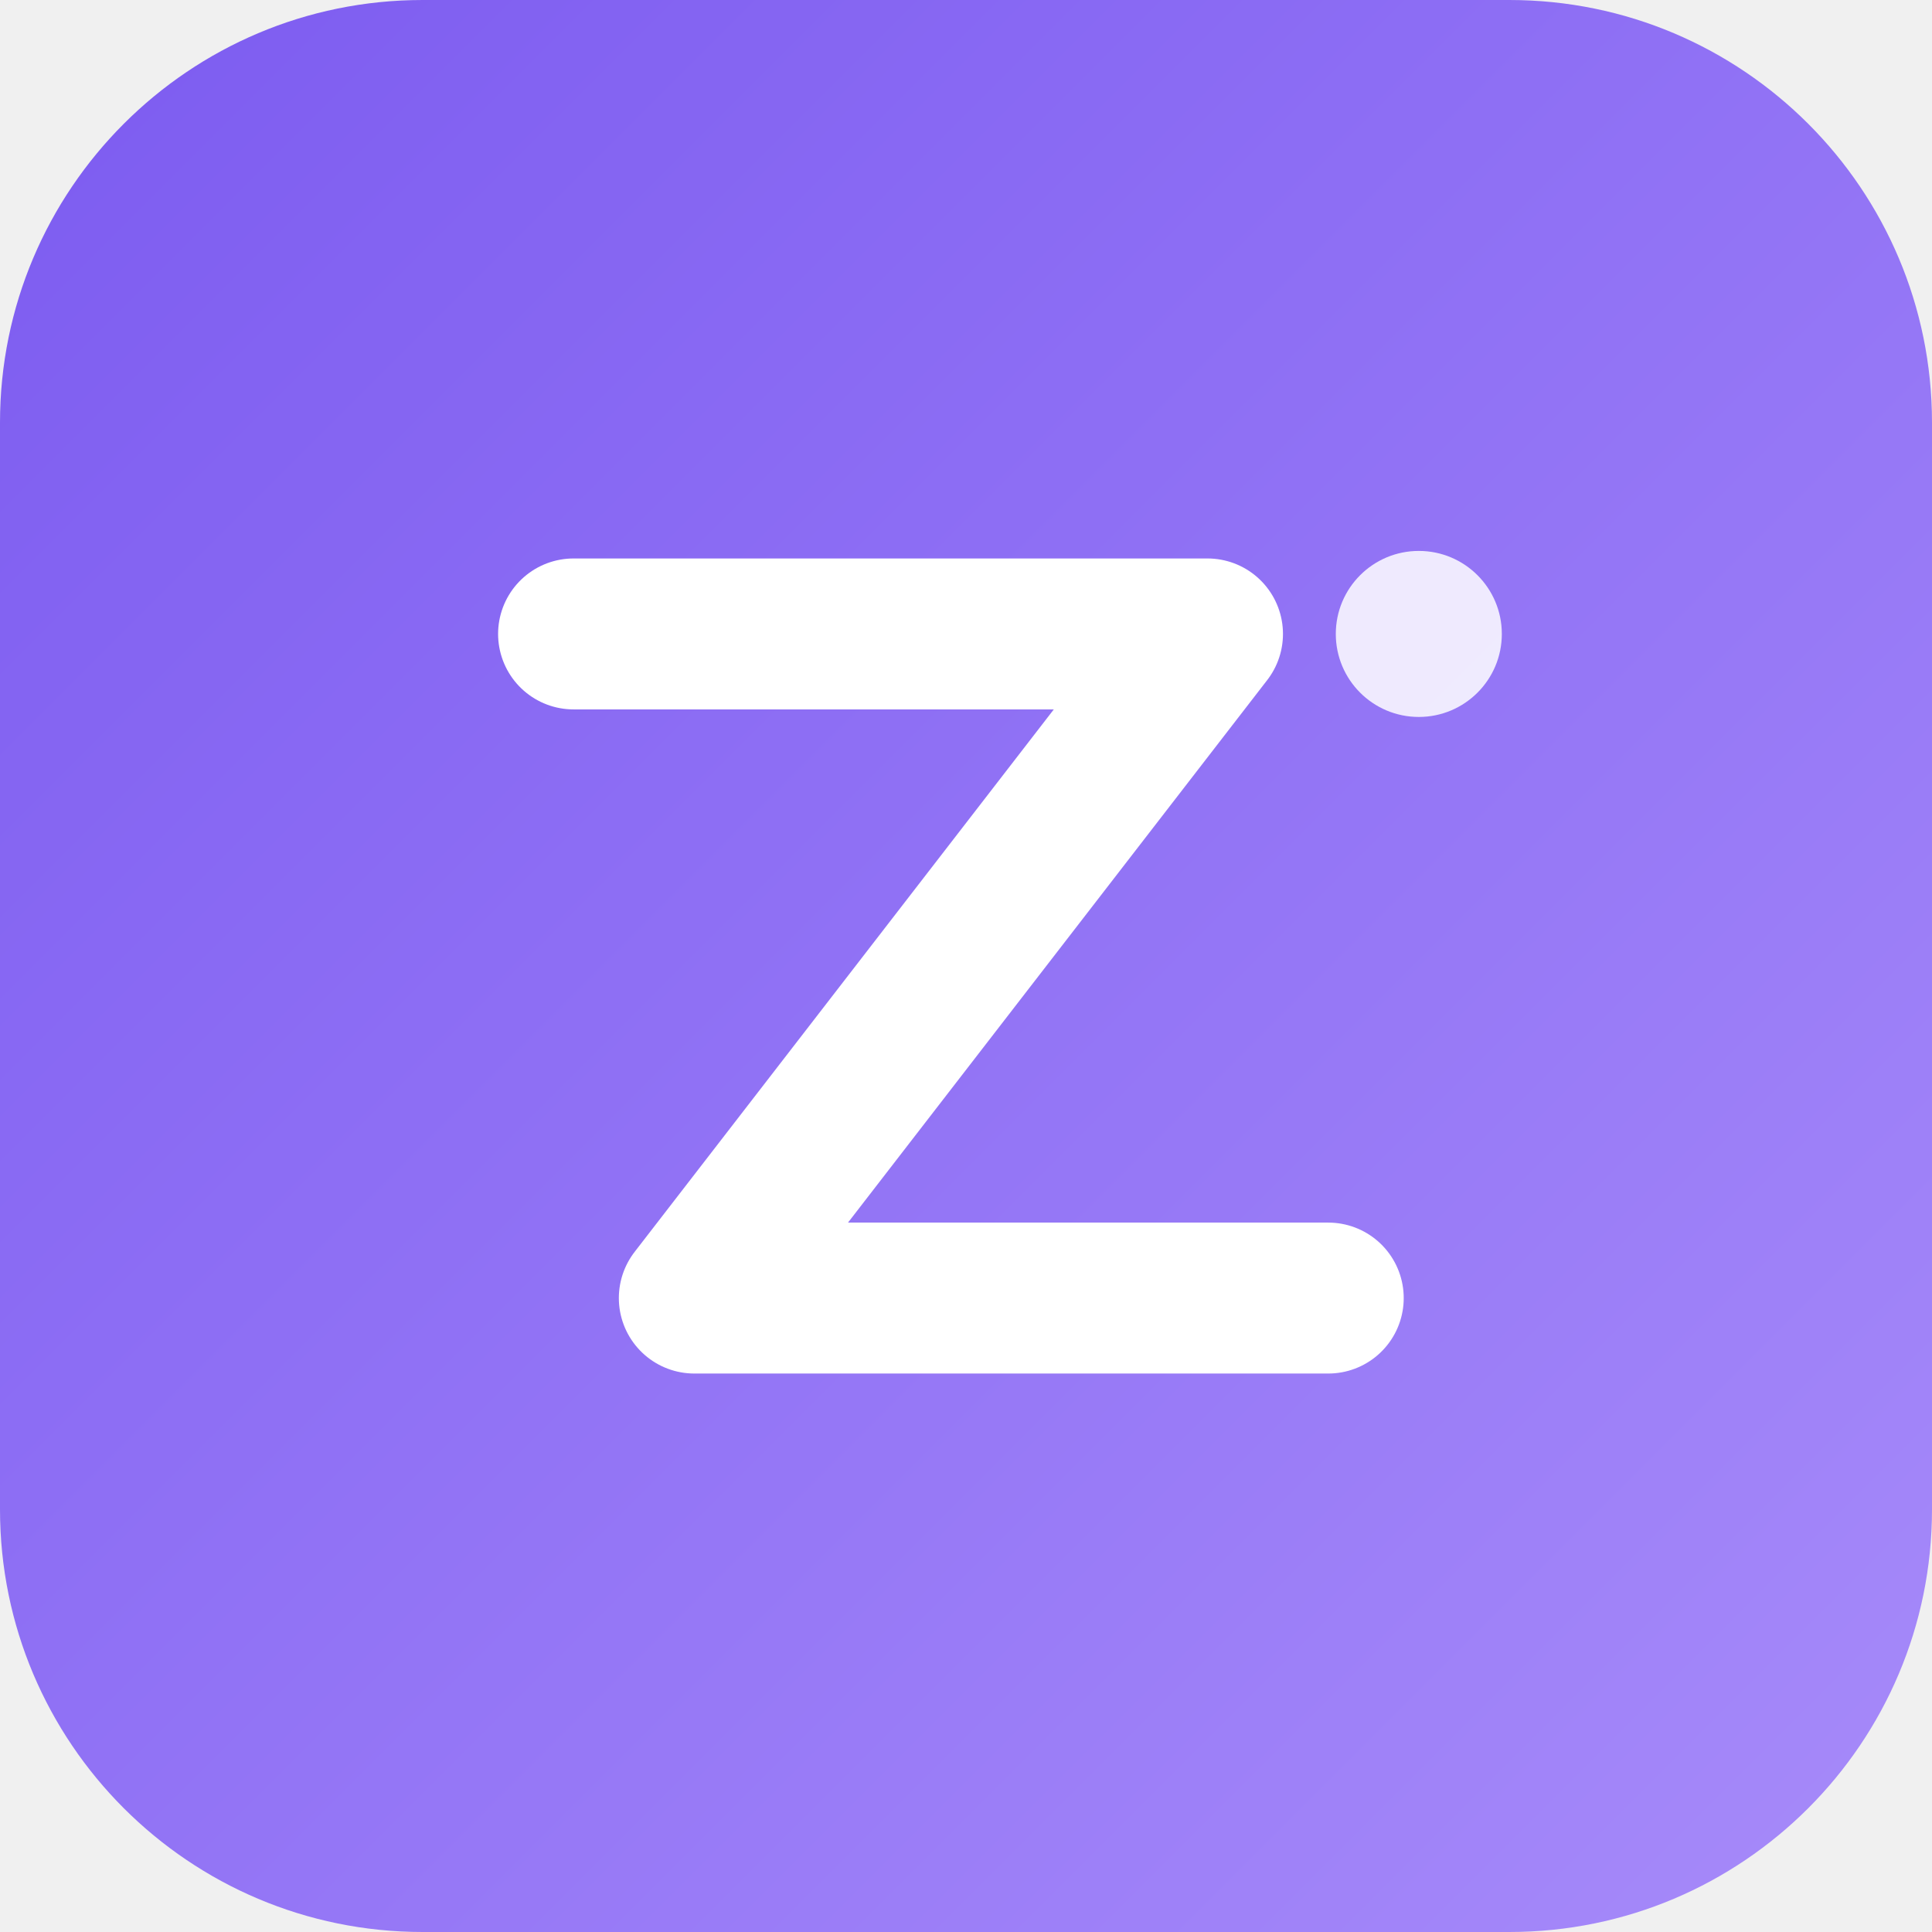
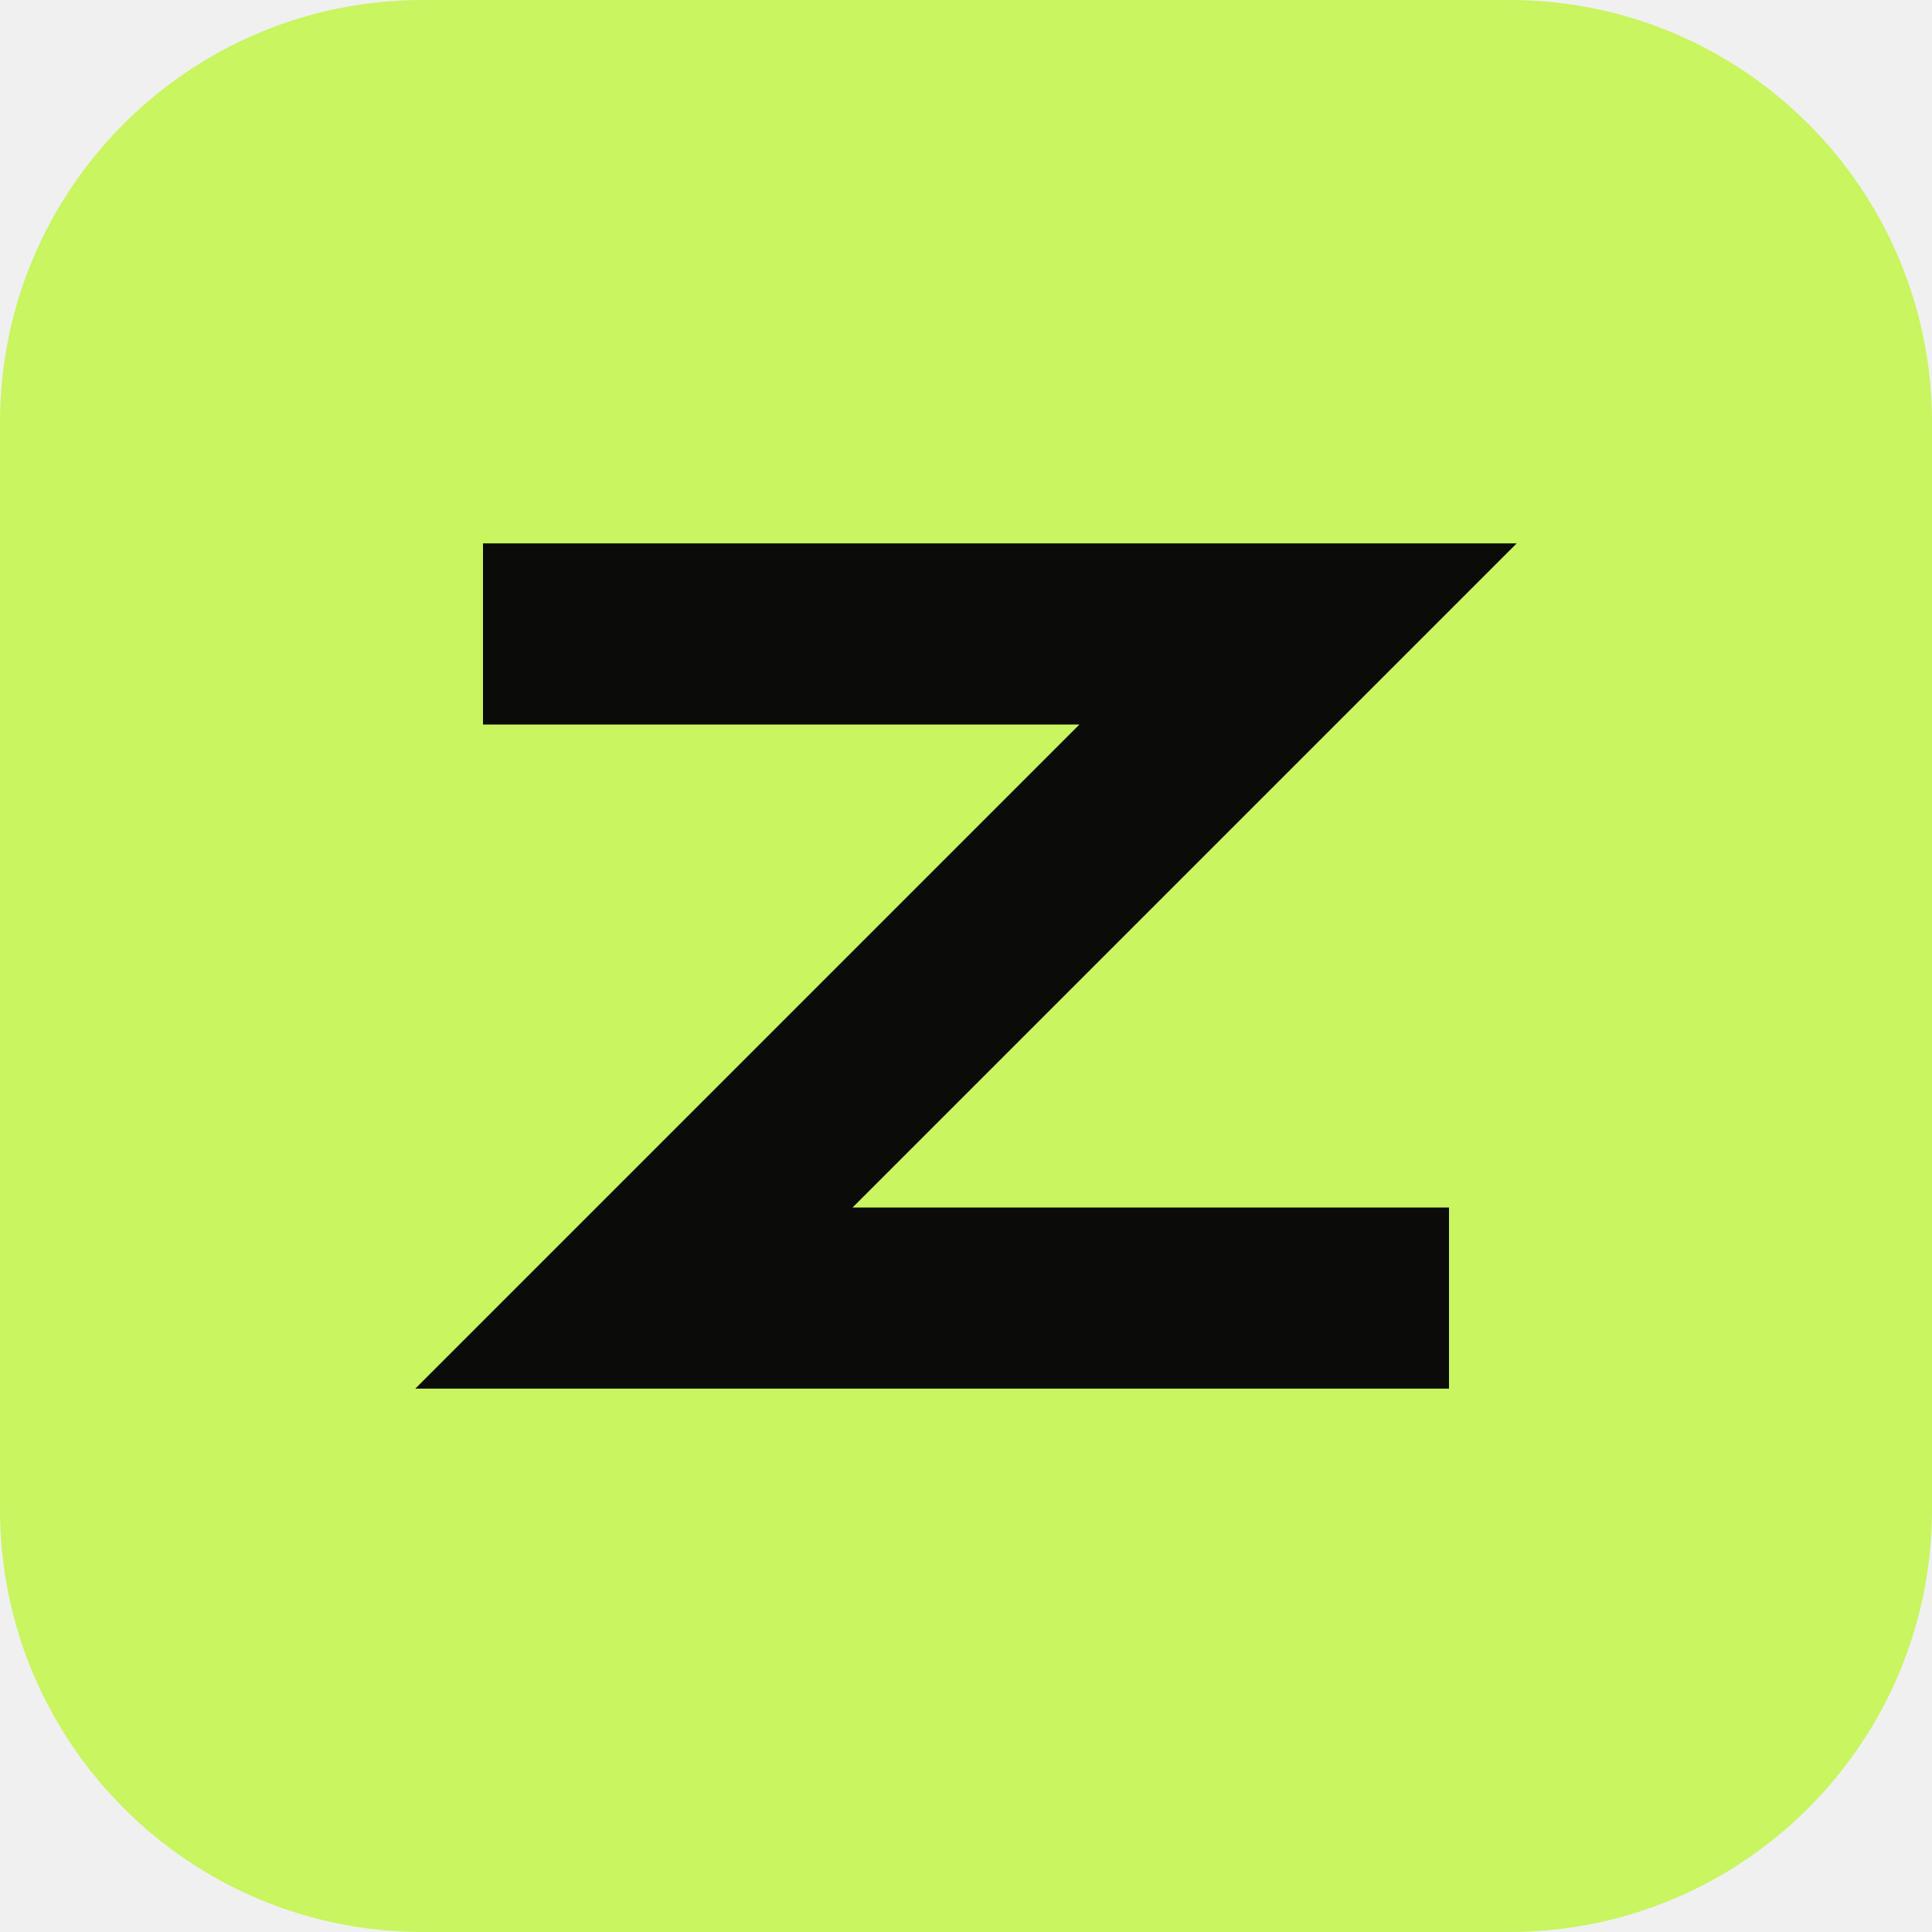
- <svg xmlns="http://www.w3.org/2000/svg" viewBox="0 0 128 128">
-   <defs>
-     <linearGradient id="g" x1="0" y1="0" x2="1" y2="1">
-       <stop offset="0" stop-color="#7c5bf0" />
-       <stop offset="1" stop-color="#a78bfa" />
-     </linearGradient>
-   </defs>
-   <rect width="128" height="128" rx="28" fill="url(#g)" />
-   <path d="M38 42h42l-34 44h42" stroke="white" stroke-width="10" stroke-linecap="round" stroke-linejoin="round" fill="none" />
-   <circle cx="94" cy="42" r="5.5" fill="white" opacity="0.85" />
+ <svg xmlns="http://www.w3.org/2000/svg" viewBox="0 0 32 32" width="128" height="128" role="img" aria-label="Zero Layer">
+   <rect width="32" height="32" rx="7" fill="#c8f560" />
+   <path d="M9.5 10.5h12l-11 11h12" fill="none" stroke="#0b0c0a" stroke-width="3" stroke-linecap="square" />
</svg>
